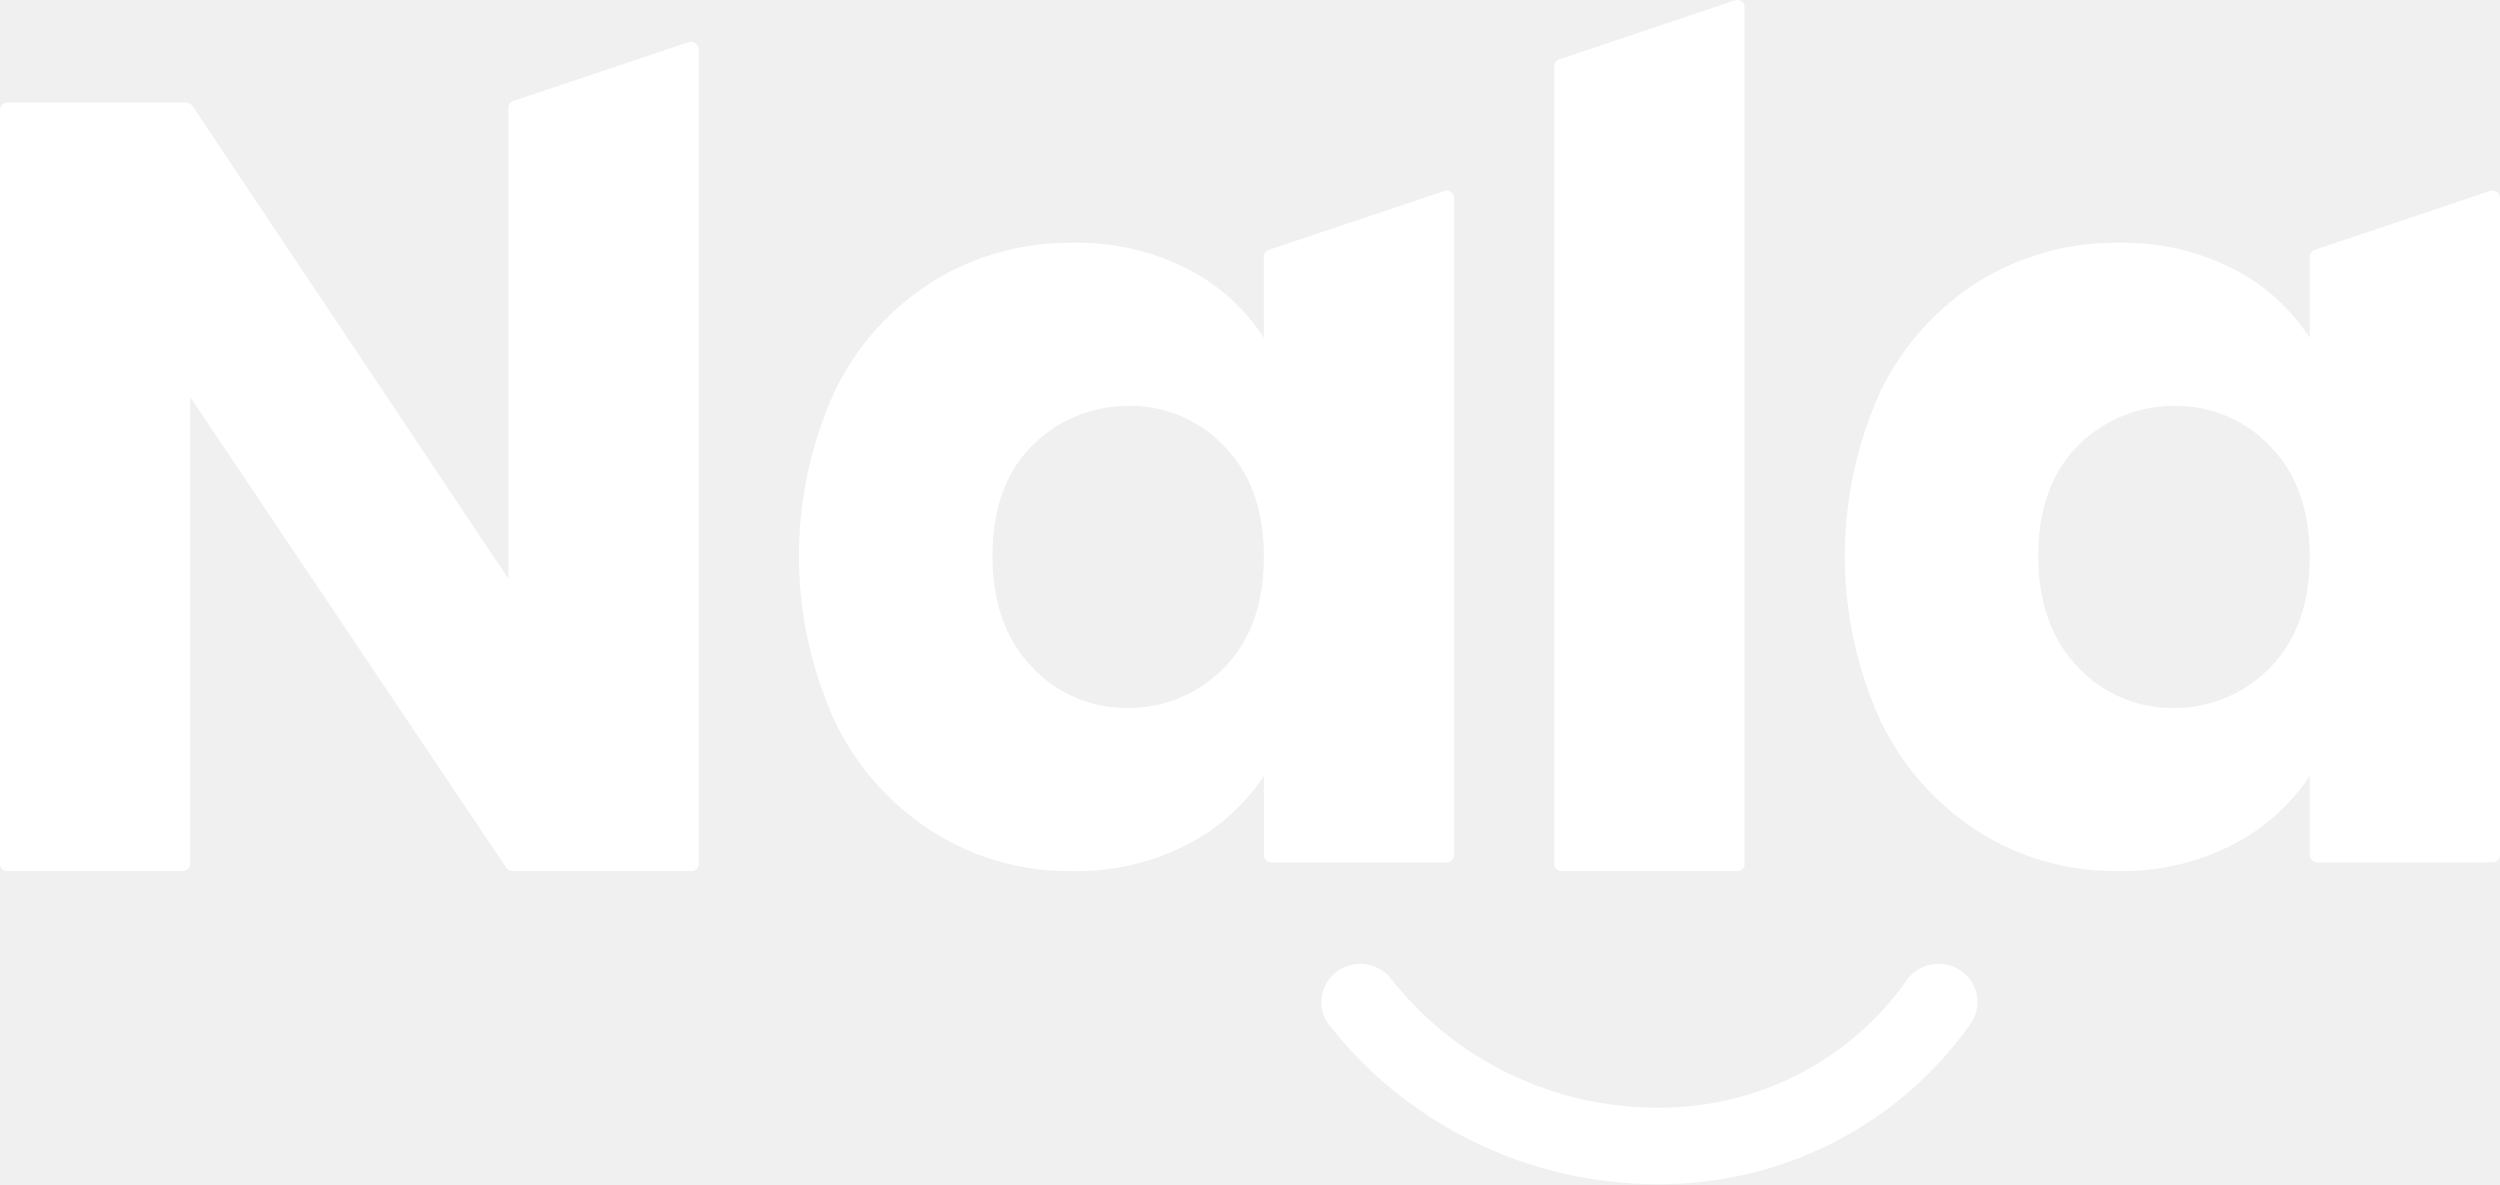
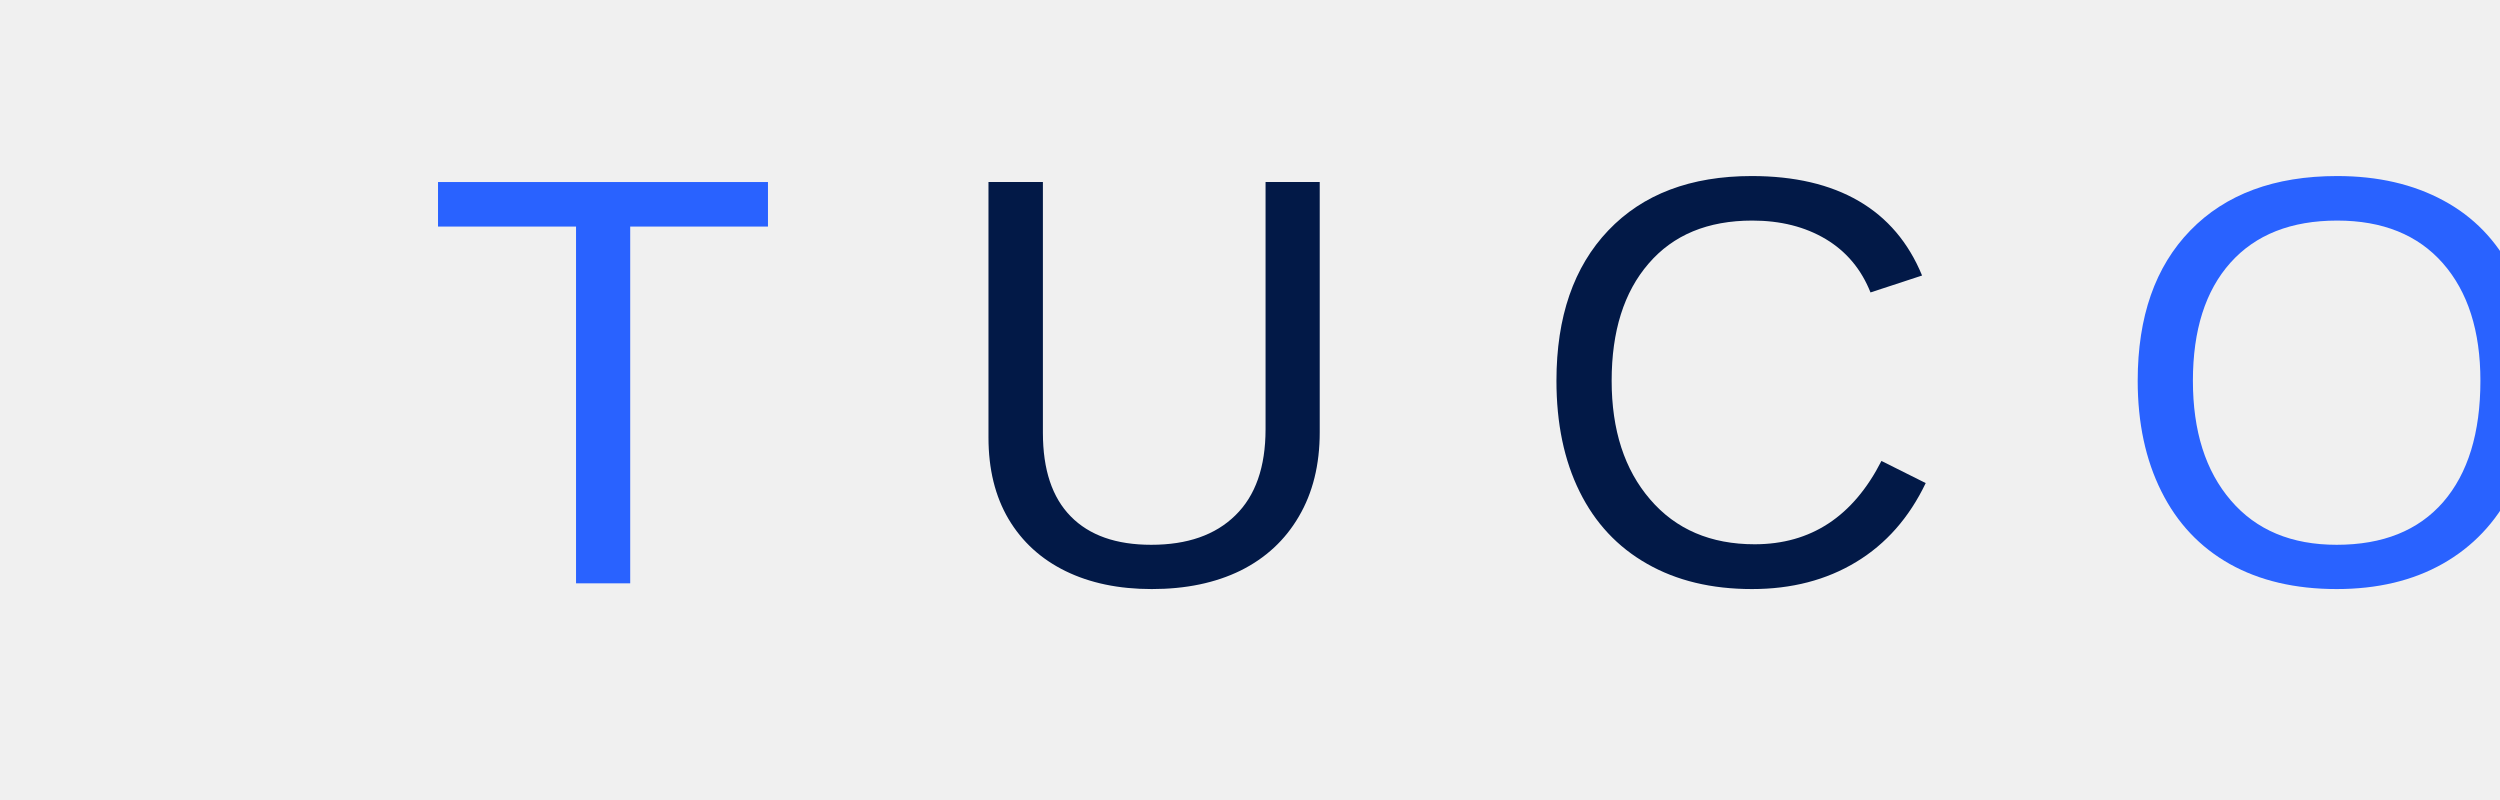
- <svg xmlns="http://www.w3.org/2000/svg" width="57" height="27" viewBox="0 0 57 27" fill="none">
-   <path d="M15.76 19.861H11.689C11.659 19.861 11.63 19.854 11.604 19.84C11.578 19.826 11.556 19.806 11.54 19.782L4.338 9.054V19.686C4.338 19.732 4.319 19.777 4.286 19.809C4.253 19.842 4.208 19.86 4.161 19.86H0.163C0.12 19.86 0.078 19.843 0.048 19.813C0.017 19.783 0 19.742 0 19.7V2.508C0 2.486 0.004 2.464 0.013 2.444C0.022 2.424 0.034 2.405 0.05 2.389C0.066 2.374 0.085 2.362 0.105 2.353C0.126 2.345 0.148 2.34 0.17 2.34H4.242C4.272 2.34 4.3 2.348 4.326 2.361C4.352 2.375 4.374 2.395 4.39 2.419L11.593 13.197V2.456C11.593 2.422 11.604 2.389 11.624 2.361C11.644 2.334 11.672 2.313 11.705 2.302L15.697 0.962C15.723 0.953 15.752 0.951 15.78 0.955C15.807 0.959 15.834 0.969 15.857 0.985C15.88 1.001 15.898 1.023 15.911 1.047C15.924 1.072 15.931 1.099 15.931 1.127V19.692C15.931 19.714 15.926 19.736 15.918 19.757C15.909 19.777 15.897 19.796 15.881 19.812C15.865 19.827 15.846 19.84 15.825 19.848C15.805 19.857 15.782 19.861 15.76 19.861Z" fill="white" />
-   <path d="M19.038 8.904C19.534 7.882 20.311 7.017 21.282 6.408C22.233 5.825 23.333 5.522 24.453 5.535C25.365 5.515 26.268 5.721 27.079 6.134C27.79 6.496 28.39 7.039 28.816 7.706V5.848C28.817 5.815 28.827 5.783 28.847 5.756C28.866 5.73 28.894 5.71 28.925 5.699L32.927 4.356C32.952 4.347 32.98 4.345 33.007 4.348C33.034 4.352 33.059 4.363 33.082 4.378C33.104 4.394 33.122 4.415 33.134 4.438C33.147 4.462 33.154 4.489 33.154 4.516V19.489C33.154 19.535 33.135 19.579 33.102 19.612C33.069 19.644 33.024 19.663 32.977 19.663H28.99C28.944 19.663 28.9 19.645 28.868 19.613C28.835 19.581 28.817 19.538 28.817 19.493V17.691C28.377 18.356 27.77 18.897 27.054 19.263C26.244 19.676 25.341 19.882 24.429 19.862C23.315 19.873 22.222 19.565 21.283 18.976C20.311 18.358 19.534 17.485 19.039 16.455C18.496 15.268 18.215 13.982 18.215 12.68C18.215 11.379 18.496 10.092 19.039 8.906L19.038 8.904ZM27.916 10.177C27.638 9.881 27.3 9.646 26.924 9.487C26.547 9.328 26.141 9.248 25.732 9.254C25.135 9.252 24.55 9.422 24.05 9.742C23.101 10.358 22.627 11.335 22.628 12.673C22.628 13.738 22.928 14.582 23.528 15.206C23.809 15.51 24.153 15.751 24.537 15.912C24.92 16.074 25.335 16.152 25.752 16.142C26.347 16.138 26.927 15.96 27.42 15.631C28.351 15.003 28.816 14.025 28.817 12.698C28.817 11.633 28.517 10.793 27.916 10.177V10.177Z" fill="white" />
-   <path d="M39.776 0.164V19.702C39.776 19.744 39.759 19.785 39.729 19.814C39.699 19.844 39.657 19.861 39.615 19.861H35.602C35.559 19.861 35.517 19.844 35.486 19.814C35.456 19.784 35.438 19.743 35.438 19.7V1.51C35.438 1.475 35.449 1.442 35.47 1.414C35.49 1.385 35.519 1.364 35.553 1.353L39.556 0.009C39.581 0 39.608 -0.002 39.634 0.002C39.66 0.006 39.685 0.015 39.706 0.031C39.728 0.046 39.745 0.066 39.758 0.089C39.77 0.112 39.776 0.138 39.776 0.164V0.164Z" fill="white" />
-   <path d="M42.884 8.904C43.379 7.882 44.157 7.017 45.128 6.408C46.078 5.825 47.178 5.522 48.299 5.535C49.211 5.515 50.114 5.721 50.924 6.134C51.635 6.496 52.235 7.039 52.662 7.706V5.855C52.661 5.82 52.673 5.786 52.694 5.757C52.714 5.728 52.744 5.707 52.778 5.696L56.773 4.354C56.799 4.345 56.826 4.343 56.853 4.346C56.88 4.35 56.906 4.36 56.928 4.376C56.951 4.392 56.969 4.412 56.981 4.436C56.994 4.46 57 4.486 57 4.513V19.497C57 19.541 56.982 19.582 56.951 19.613C56.92 19.644 56.877 19.661 56.833 19.661H52.837C52.791 19.661 52.746 19.643 52.714 19.611C52.681 19.579 52.663 19.536 52.663 19.49V17.69C52.222 18.354 51.615 18.896 50.9 19.262C50.09 19.675 49.187 19.881 48.274 19.861C47.161 19.872 46.068 19.564 45.129 18.975C44.157 18.357 43.38 17.483 42.885 16.454C42.342 15.267 42.061 13.98 42.061 12.679C42.061 11.378 42.342 10.091 42.885 8.904H42.884ZM51.762 10.177C51.484 9.881 51.146 9.646 50.77 9.487C50.393 9.328 49.987 9.248 49.578 9.254C48.98 9.252 48.396 9.422 47.895 9.742C46.947 10.358 46.473 11.335 46.473 12.673C46.473 13.738 46.773 14.582 47.374 15.206C47.655 15.51 47.998 15.751 48.382 15.912C48.766 16.074 49.18 16.152 49.597 16.142C50.192 16.138 50.773 15.96 51.266 15.631C52.196 15.003 52.662 14.025 52.663 12.698C52.663 11.633 52.363 10.793 51.762 10.177V10.177Z" fill="white" />
-   <path d="M37.748 27C36.304 26.992 34.881 26.659 33.587 26.026C32.294 25.392 31.166 24.477 30.288 23.348C30.221 23.254 30.174 23.148 30.149 23.036C30.124 22.924 30.121 22.809 30.142 22.696C30.183 22.468 30.314 22.266 30.506 22.133C30.699 22.001 30.938 21.949 31.169 21.989C31.401 22.029 31.606 22.159 31.741 22.348C32.453 23.248 33.364 23.978 34.405 24.481C35.446 24.985 36.589 25.249 37.748 25.255C38.863 25.27 39.965 25.017 40.958 24.518C41.951 24.018 42.804 23.288 43.445 22.39C43.568 22.193 43.766 22.052 43.995 21.999C44.223 21.945 44.465 21.983 44.665 22.104C44.865 22.226 45.008 22.42 45.063 22.645C45.117 22.87 45.078 23.107 44.955 23.305C44.155 24.456 43.079 25.395 41.822 26.04C40.565 26.684 39.166 27.014 37.748 27V27Z" fill="white" />
+ <svg xmlns="http://www.w3.org/2000/svg" width="150" height="48" viewBox="0 0 99 48" fill="none">
+   <text x="0" y="35" font-family="Arial, sans-serif" font-size="35">
+     <tspan fill="#2962FF">T</tspan>
+     <tspan fill="#021947">U</tspan>
+     <tspan fill="#021947">C</tspan>
+     <tspan fill="#2962FF">O</tspan>
+   </text>
</svg>
